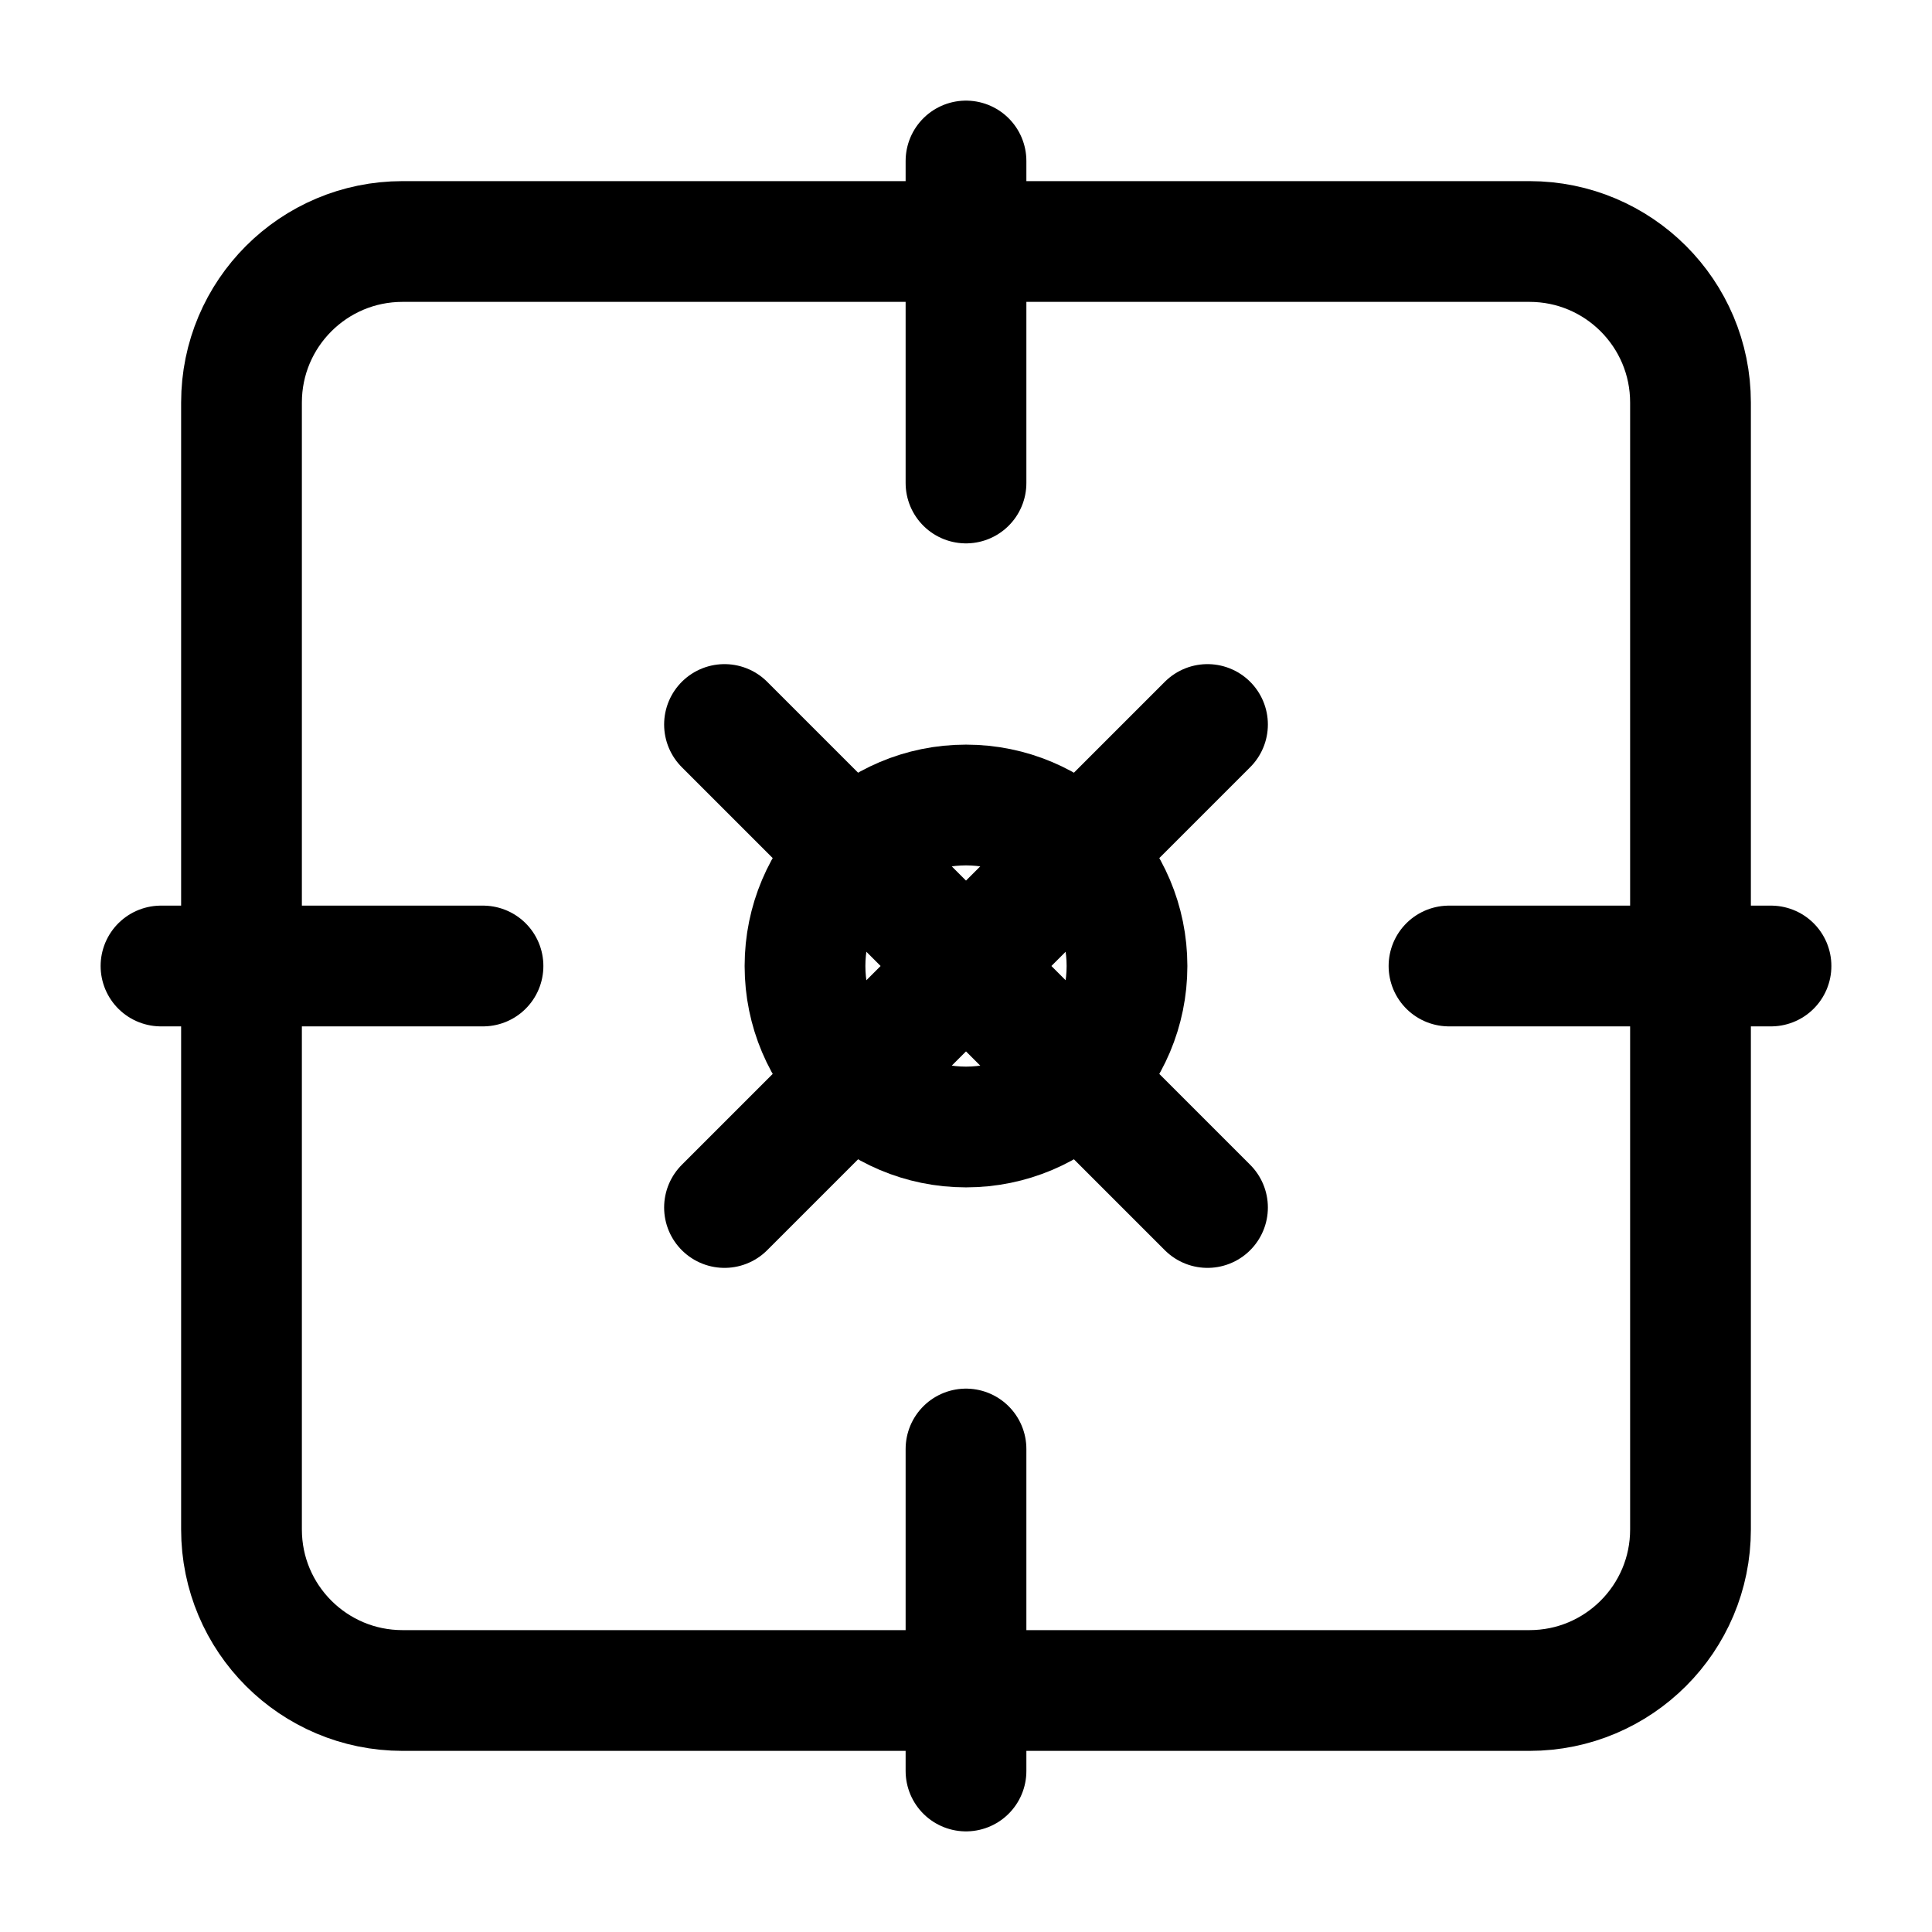
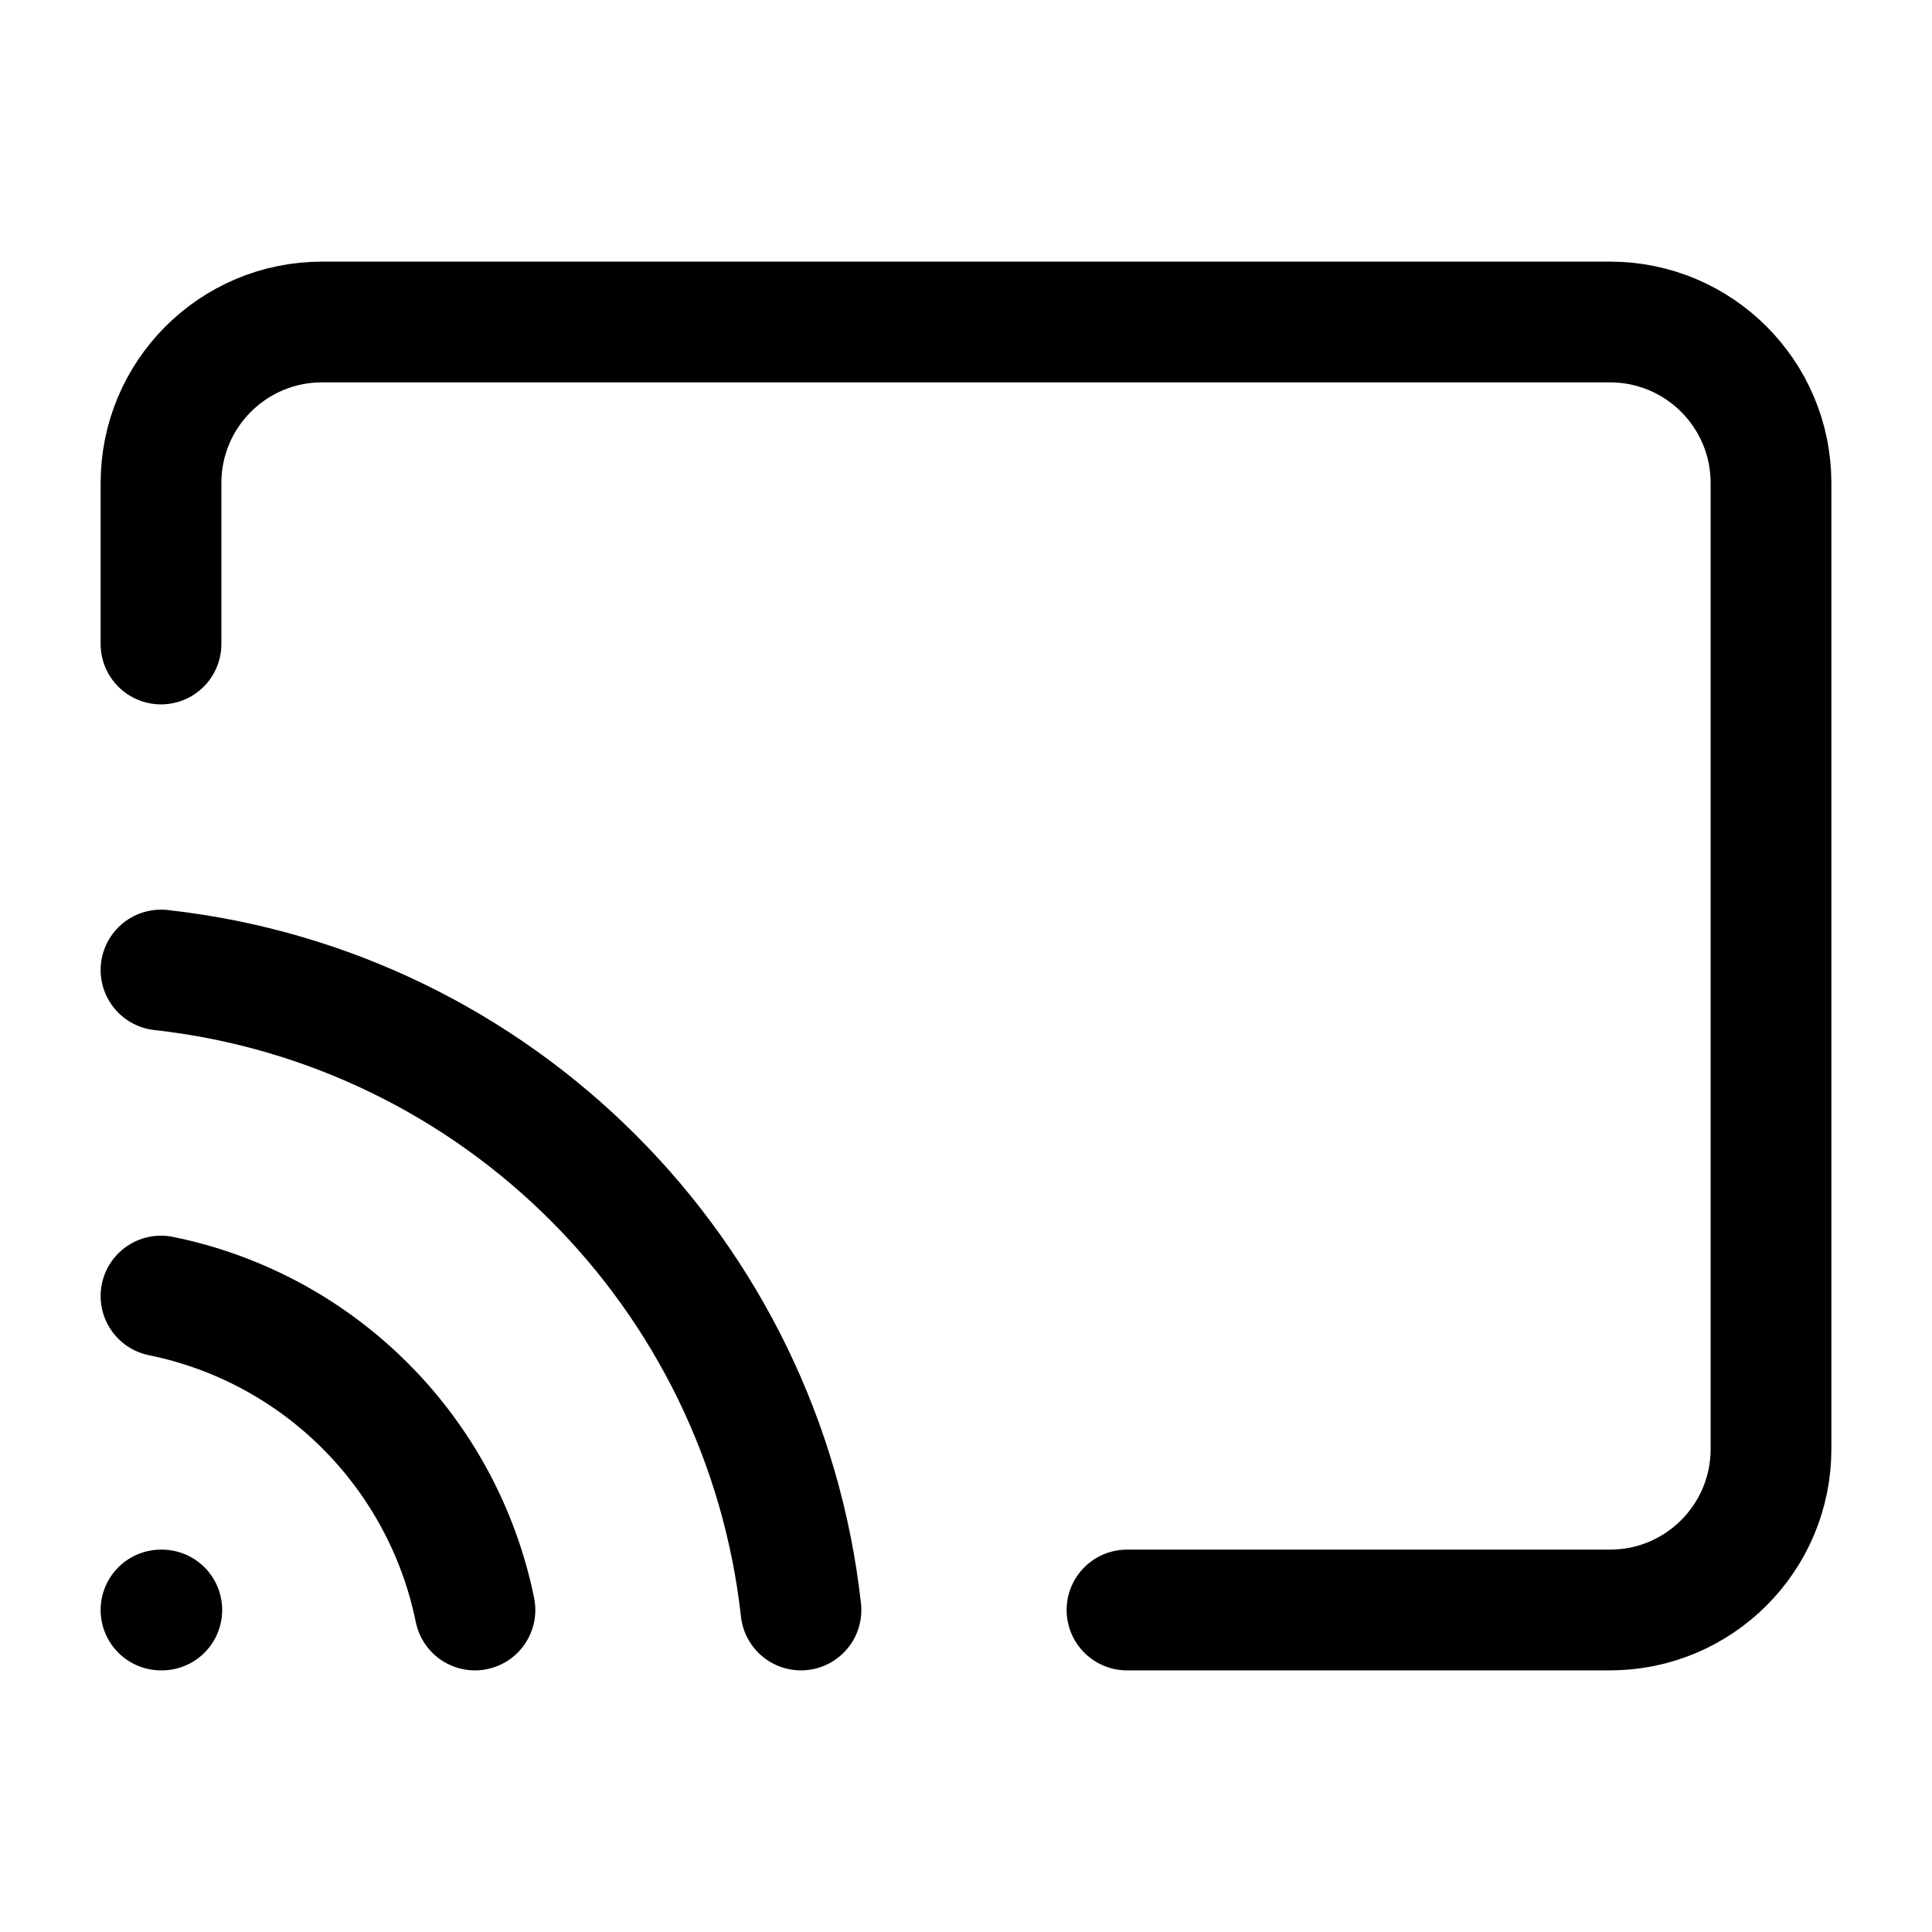
<svg xmlns="http://www.w3.org/2000/svg" viewBox="0 0 24 24" width="24" height="24" fill="none" stroke="currentColor" stroke-width="1.5" stroke-linecap="round" stroke-linejoin="round">
-   <rect x="3" y="3" width="18" height="18" rx="2" />
-   <path d="M9 9l6 6" />
-   <path d="M15 9l-6 6" />
-   <circle cx="12" cy="12" r="2" />
-   <path d="M12 2v4" />
-   <path d="M12 18v4" />
-   <path d="M2 12h4" />
-   <path d="M18 12h4" />
+   <path d="M2 16.1A5 5 0 015.9 20M2 12.05A9 9 0 019.95 20M2 8V6a2 2 0 012-2h16a2 2 0 012 2v12a2 2 0 01-2 2h-6" />
+   <line x1="2" y1="20" x2="2.01" y2="20" />
</svg>
